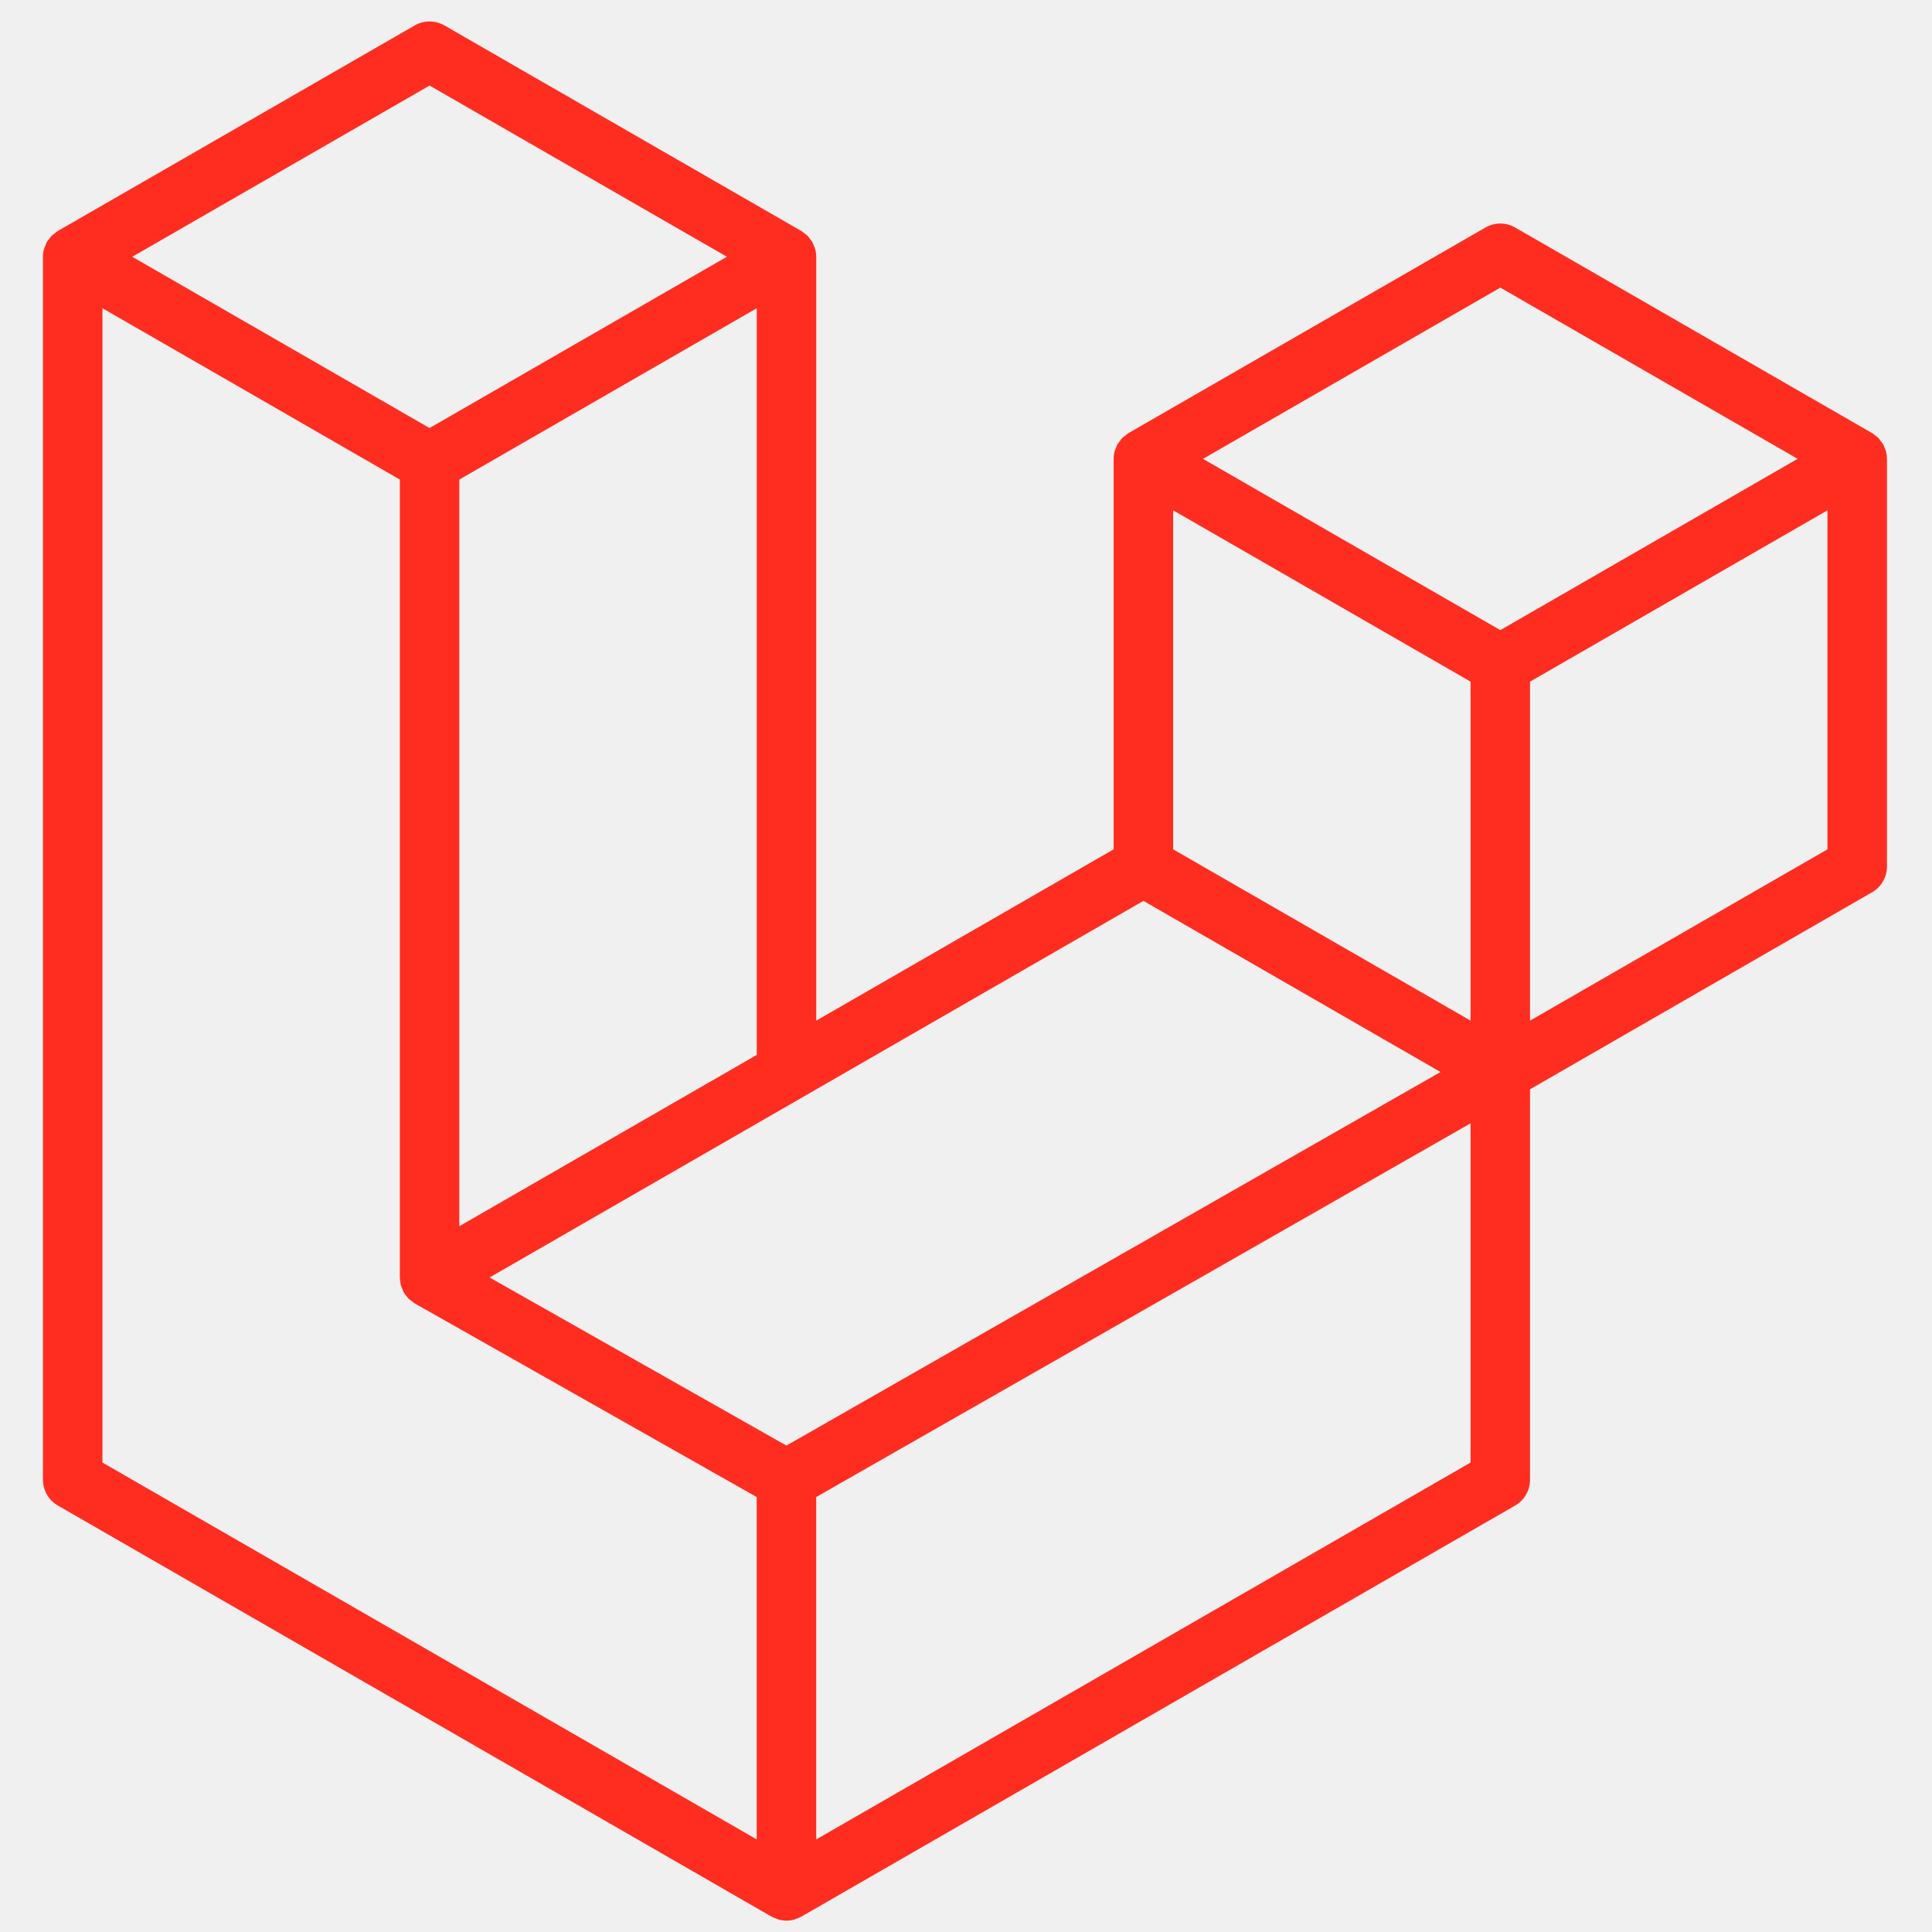
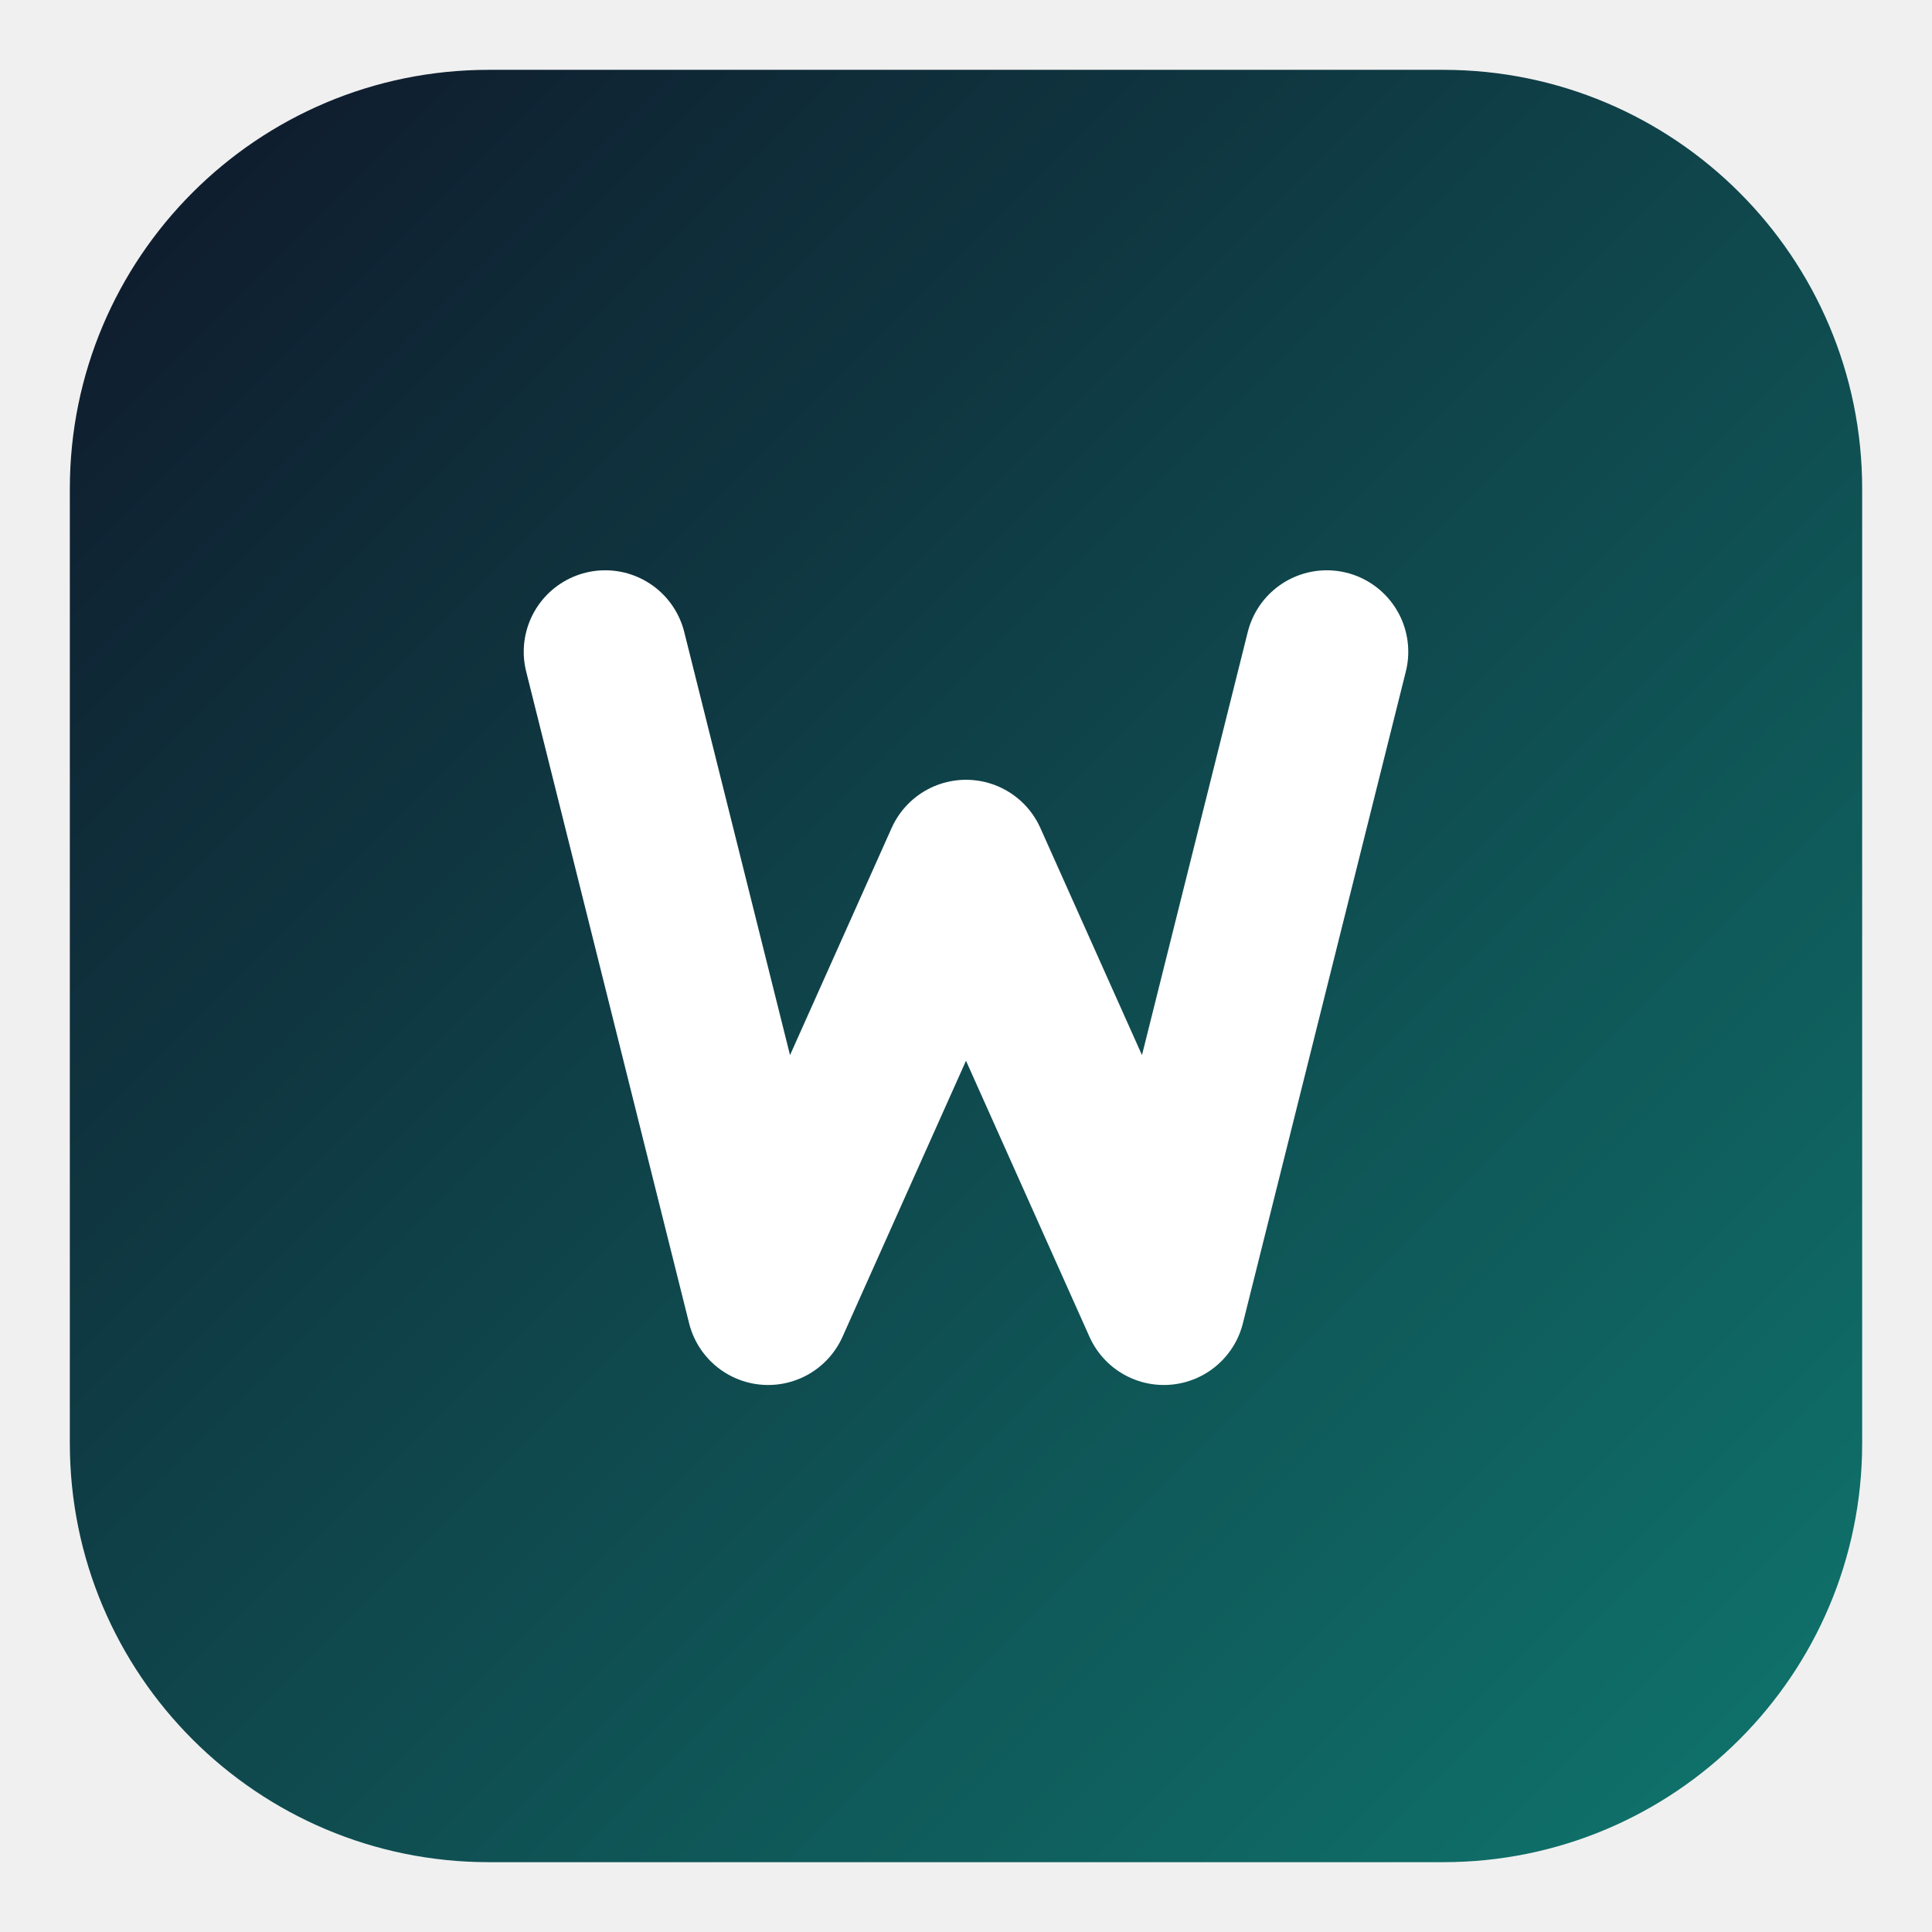
<svg xmlns="http://www.w3.org/2000/svg" width="166" height="166" viewBox="0 0 166 166" fill="none">
-   <path fill-rule="evenodd" clip-rule="evenodd" d="M162.041 38.759C162.099 38.977 162.129 39.201 162.13 39.426V74.452C162.13 74.902 162.011 75.344 161.786 75.733C161.561 76.122 161.237 76.444 160.847 76.668L131.462 93.594V127.141C131.462 128.054 130.977 128.897 130.186 129.357L68.847 164.683C68.707 164.763 68.554 164.814 68.401 164.868C68.343 164.887 68.289 164.922 68.228 164.938C67.8 165.051 67.349 165.051 66.92 164.938C66.85 164.919 66.786 164.881 66.719 164.855C66.579 164.804 66.432 164.76 66.298 164.683L4.972 129.357C4.583 129.133 4.259 128.81 4.034 128.421C3.808 128.032 3.69 127.591 3.689 127.141L3.689 22.063C3.689 21.834 3.721 21.61 3.779 21.393C3.798 21.32 3.843 21.253 3.868 21.179C3.916 21.045 3.961 20.908 4.031 20.783C4.079 20.7 4.149 20.633 4.206 20.557C4.28 20.454 4.347 20.349 4.433 20.26C4.506 20.186 4.602 20.132 4.685 20.068C4.778 19.992 4.861 19.909 4.966 19.848L35.633 2.185C36.022 1.961 36.462 1.844 36.91 1.844C37.358 1.844 37.798 1.961 38.186 2.185L68.851 19.848H68.857C68.959 19.912 69.045 19.992 69.138 20.065C69.221 20.129 69.313 20.186 69.387 20.257C69.476 20.349 69.54 20.454 69.616 20.557C69.671 20.633 69.744 20.7 69.789 20.783C69.862 20.911 69.904 21.045 69.955 21.179C69.98 21.253 70.025 21.32 70.044 21.396C70.103 21.614 70.133 21.838 70.133 22.063V87.694L95.686 72.974V39.423C95.686 39.2 95.718 38.973 95.775 38.759C95.798 38.683 95.839 38.615 95.865 38.542C95.916 38.408 95.96 38.271 96.031 38.146C96.079 38.063 96.149 37.996 96.203 37.92C96.279 37.818 96.343 37.712 96.433 37.623C96.506 37.549 96.599 37.495 96.681 37.431C96.777 37.355 96.86 37.272 96.962 37.211L127.633 19.548C128.021 19.324 128.461 19.206 128.91 19.206C129.358 19.206 129.798 19.324 130.186 19.548L160.85 37.211C160.959 37.275 161.042 37.355 161.137 37.428C161.217 37.492 161.31 37.549 161.383 37.62C161.473 37.712 161.536 37.818 161.613 37.92C161.67 37.996 161.741 38.063 161.785 38.146C161.859 38.271 161.9 38.408 161.951 38.542C161.98 38.615 162.021 38.683 162.041 38.759ZM157.018 72.974V43.848L146.287 50.028L131.462 58.568V87.694L157.021 72.974H157.018ZM126.354 125.663V96.518L111.771 104.85L70.13 128.626V158.046L126.354 125.663ZM8.801 26.485V125.663L65.018 158.043V128.629L35.649 112L35.64 111.994L35.627 111.988C35.528 111.93 35.445 111.847 35.353 111.777C35.273 111.713 35.18 111.662 35.11 111.592L35.104 111.582C35.021 111.502 34.963 111.403 34.893 111.314C34.829 111.228 34.753 111.154 34.702 111.065L34.699 111.055C34.641 110.96 34.606 110.845 34.565 110.736C34.523 110.64 34.469 110.551 34.443 110.449C34.411 110.328 34.405 110.197 34.392 110.072C34.379 109.976 34.354 109.881 34.354 109.785V109.778V41.205L19.532 32.662L8.801 26.485ZM36.913 7.35L11.364 22.063L36.907 36.777L62.453 22.06L36.907 7.35H36.913ZM50.2 99.174L65.022 90.637V26.485L54.291 32.665L39.466 41.205V105.357L50.2 99.174ZM128.91 24.713L103.363 39.426L128.91 54.14L154.453 39.423L128.91 24.713ZM126.354 58.568L111.529 50.028L100.798 43.848V72.974L115.619 81.511L126.354 87.694V58.568ZM67.571 124.205L105.042 102.803L123.772 92.109L98.245 77.405L68.854 94.334L42.066 109.762L67.571 124.205Z" fill="#FF2D20" />
+   <defs>
+     <linearGradient id="waspro-mark" x1="6" y1="6" x2="160" y2="160" gradientUnits="userSpaceOnUse">
+       <stop stop-color="#0f172a" />
+       <stop offset="1" stop-color="#0f766e" />
+     </linearGradient>
+   </defs>
+   <rect x="6" y="6" width="154" height="154" rx="36" fill="url(#waspro-mark)" />
+   <path d="M52 56L66 112L83 74L100 112L114 56" stroke="#ffffff" stroke-width="14" stroke-linecap="round" stroke-linejoin="round" fill="none" />
</svg>
